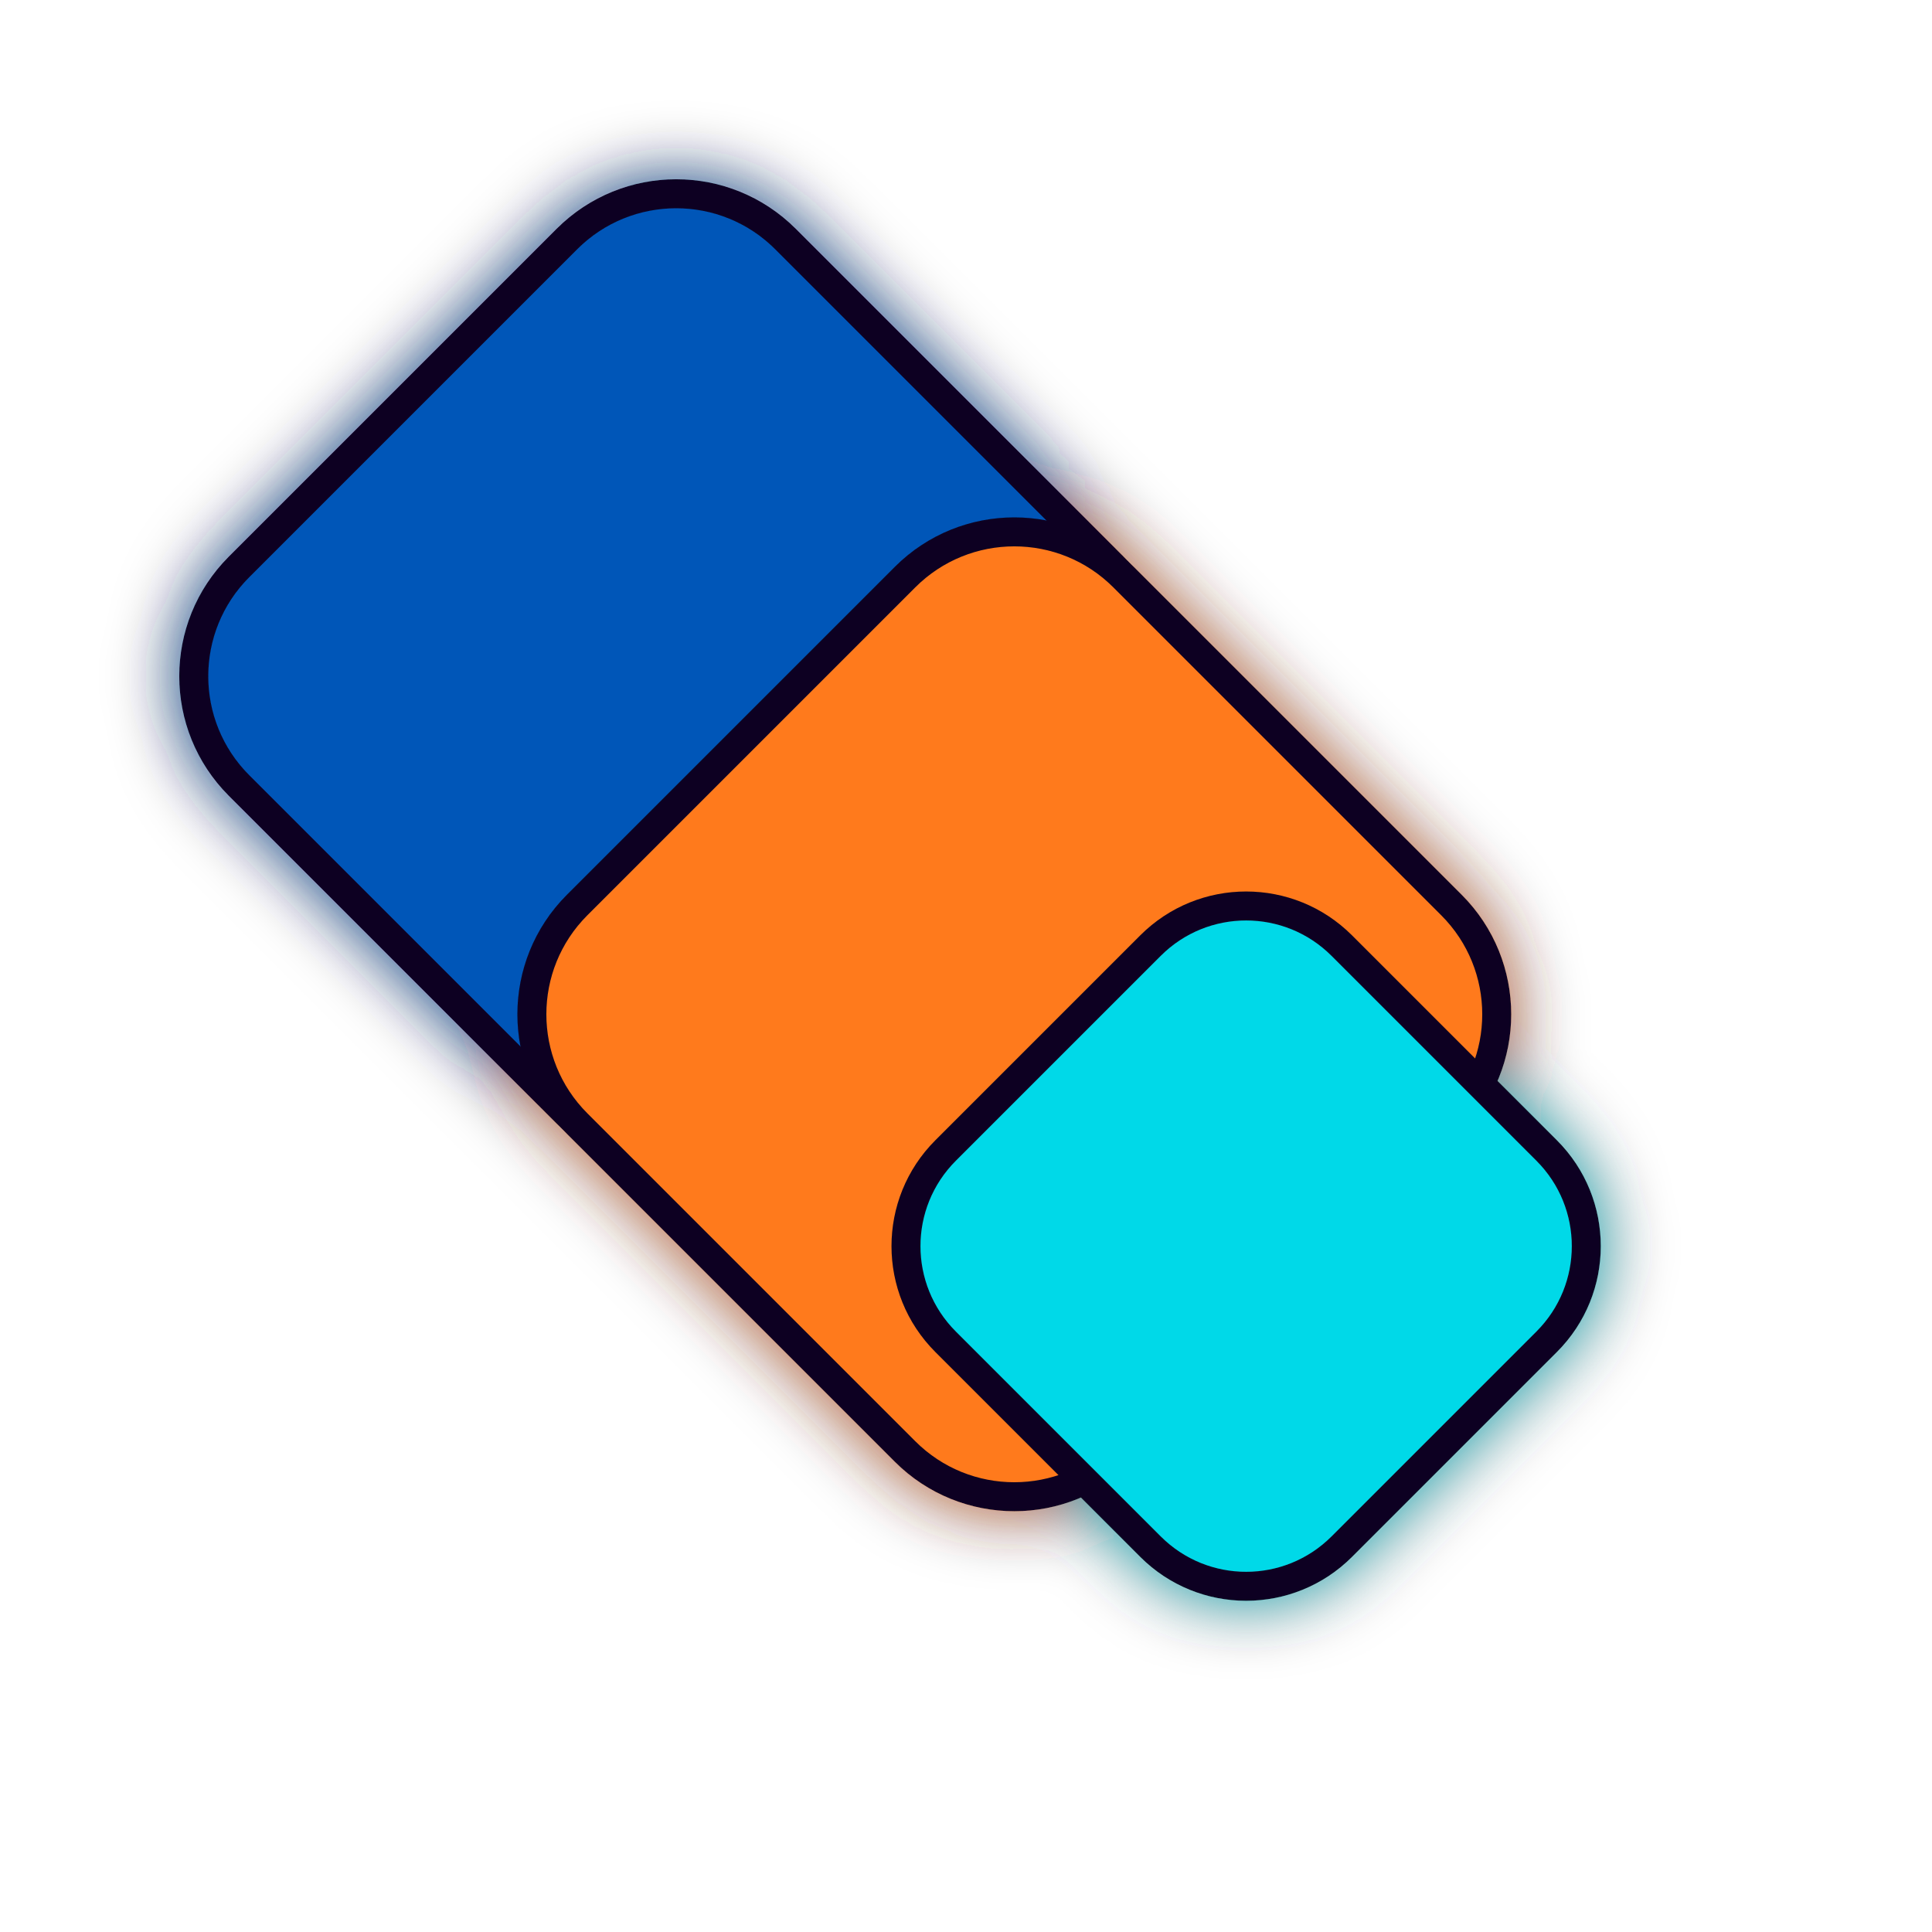
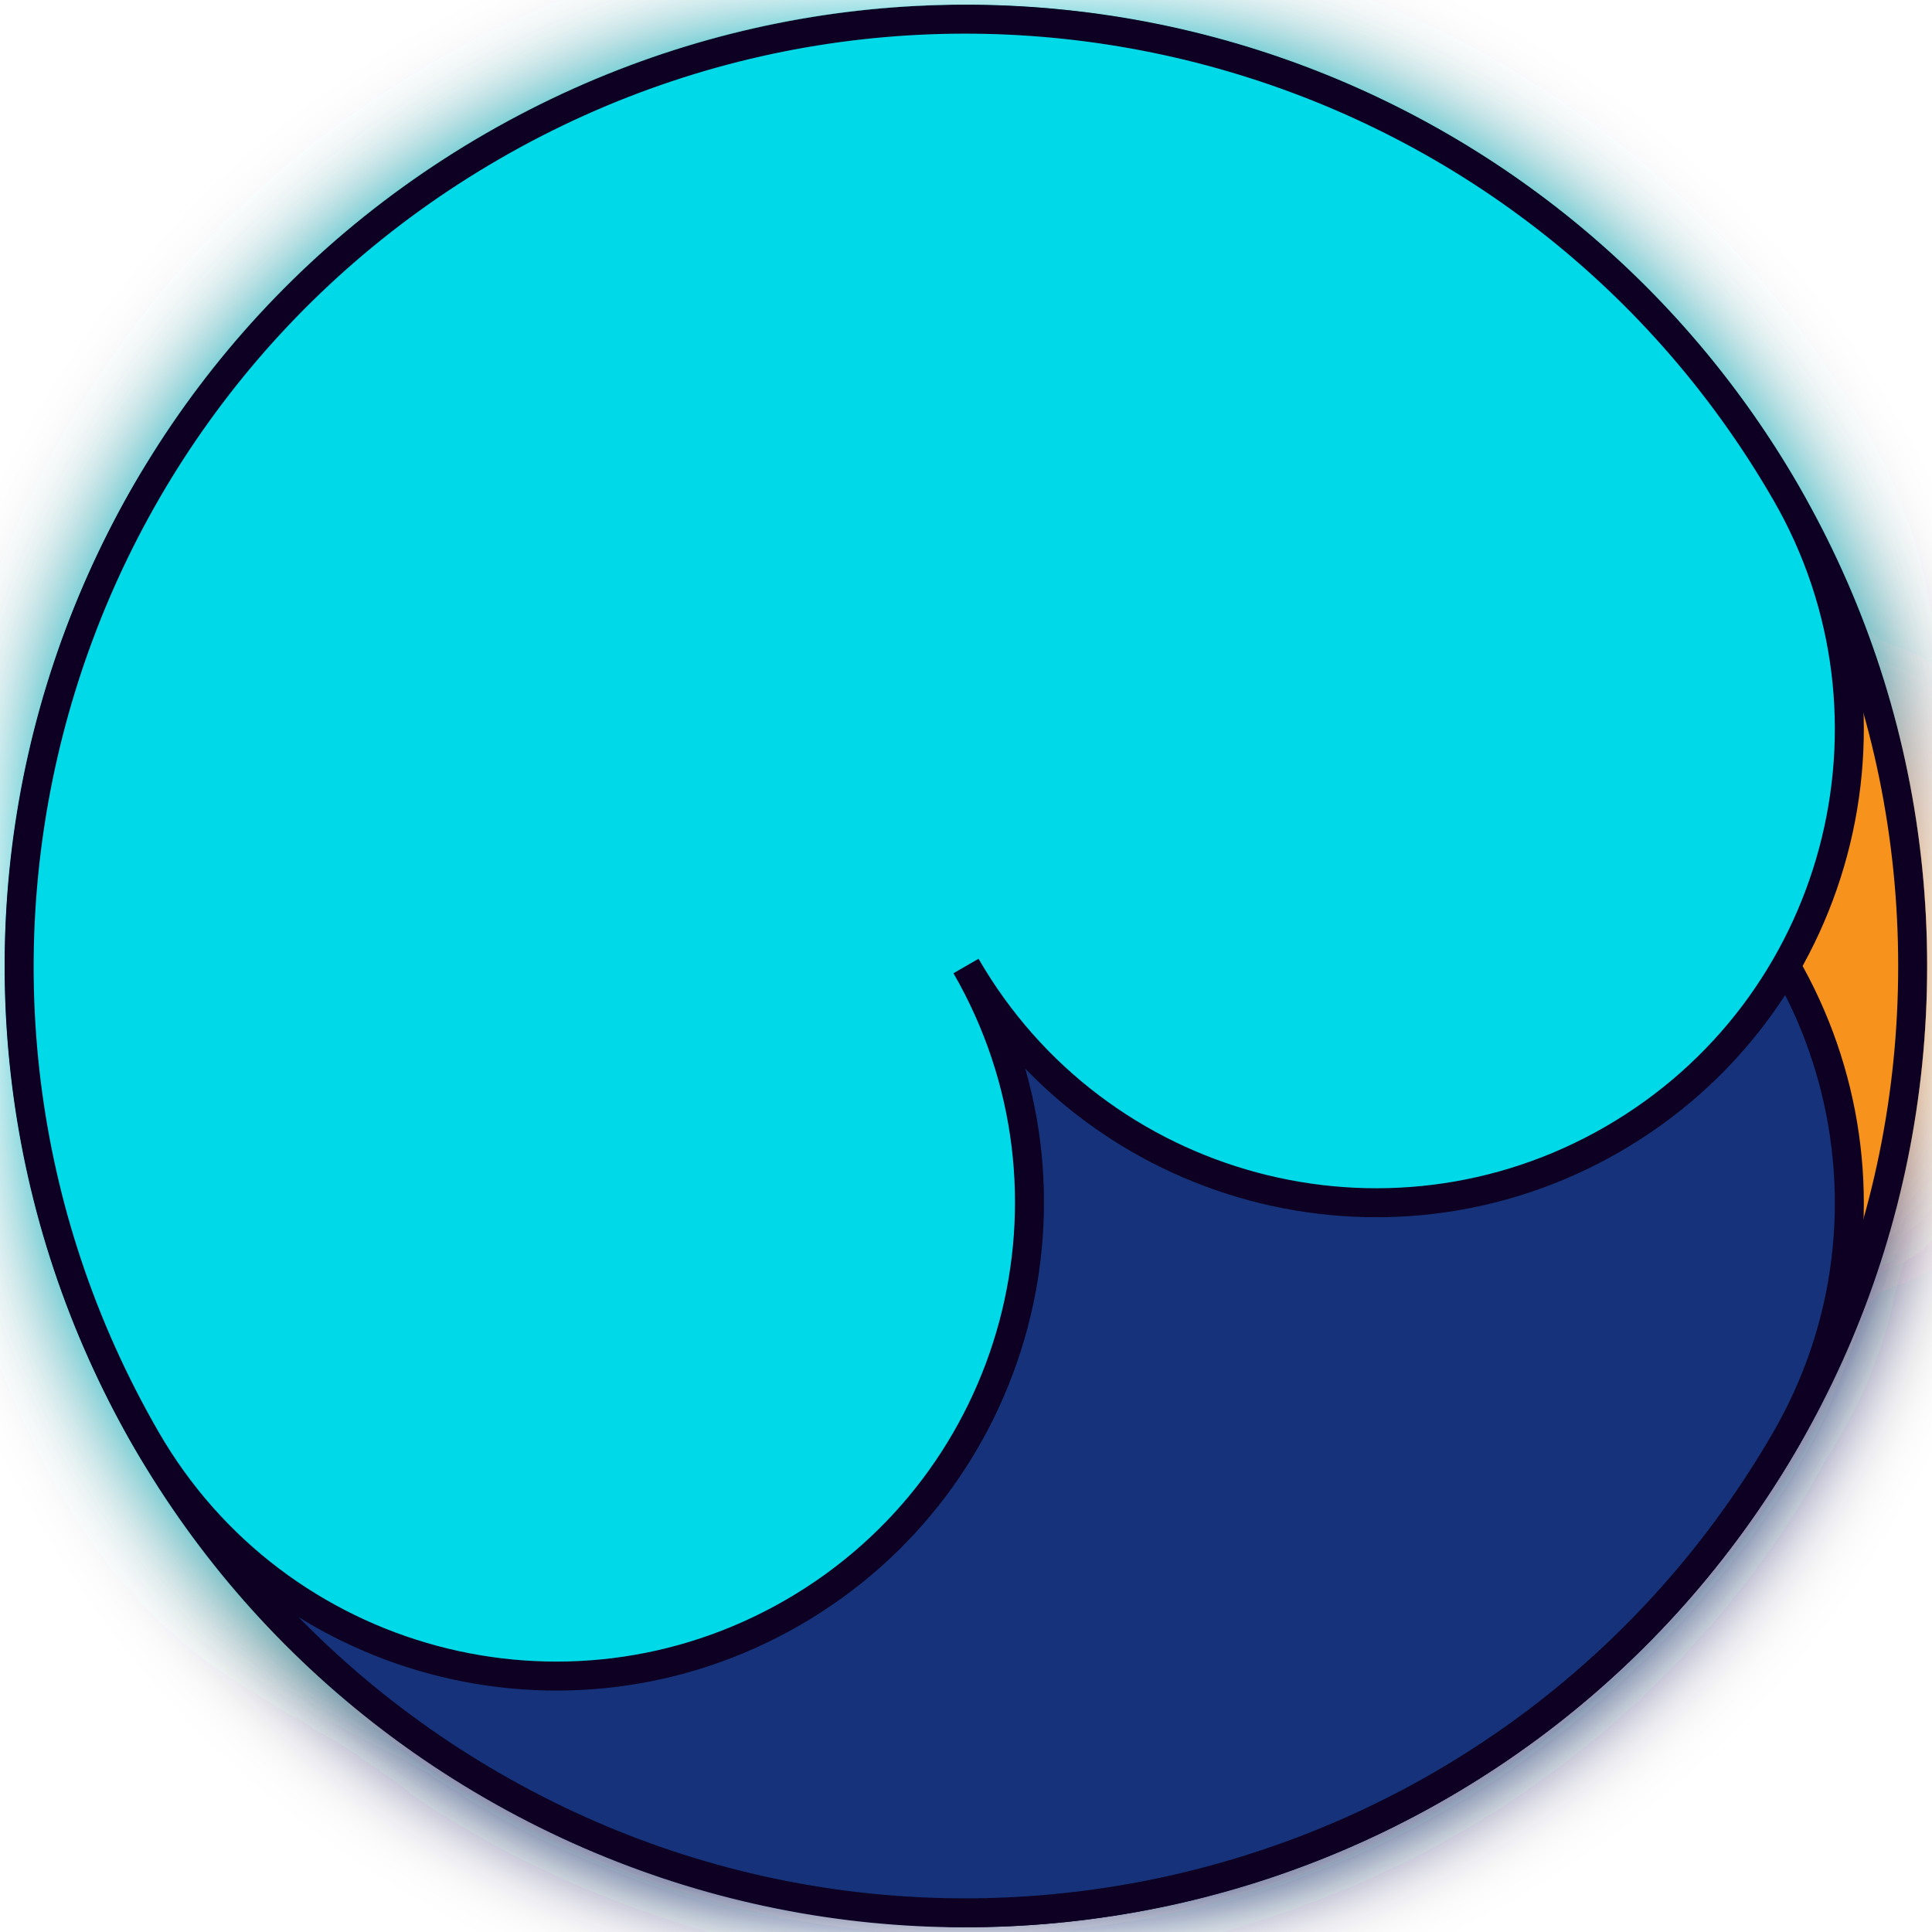
- <svg xmlns="http://www.w3.org/2000/svg" viewBox="0 0 200 200" role="img" aria-label="Logo FabLab ETSIT UPM">
+ <svg xmlns="http://www.w3.org/2000/svg" viewBox="0 0 100 100" role="img" aria-label="Logo FabLab ETSIT UPM">
  <defs>
    <filter id="logoGlow" x="-60%" y="-60%" width="220%" height="220%">
-       <feGaussianBlur stdDeviation="3.5" result="blur" />
+       <feGaussianBlur stdDeviation="2.5" result="blur" />
      <feMerge>
        <feMergeNode in="blur" />
        <feMergeNode in="SourceGraphic" />
      </feMerge>
    </filter>
+     <path id="logoPetal" d="M50,1 A49,49 0 0,1 50,99 A24.5,24.5 0 0,1 50,50 A24.5,24.5 0 0,1 50,1 Z" />
  </defs>
  <g filter="url(#logoGlow)">
-     <rect x="30" y="30" width="80" height="80" rx="16" fill="#0057b8" stroke="#0d0221" stroke-width="3" transform="rotate(45 70 70)" />
-     <rect x="65" y="65" width="80" height="80" rx="16" fill="#ff7a1a" stroke="#0d0221" stroke-width="3" transform="rotate(45 105 105)" />
-     <rect x="100" y="100" width="58" height="58" rx="14" fill="#05d9e8" stroke="#0d0221" stroke-width="3" transform="rotate(45 129 129)" />
+     <use href="#logoPetal" fill="#f7931e" stroke="#0d0221" stroke-width="1.5" transform="rotate(0 50 50)" />
+     <use href="#logoPetal" fill="#14337a" stroke="#0d0221" stroke-width="1.5" transform="rotate(120 50 50)" />
+     <use href="#logoPetal" fill="#05d9e8" stroke="#0d0221" stroke-width="1.5" transform="rotate(240 50 50)" />
  </g>
</svg>
